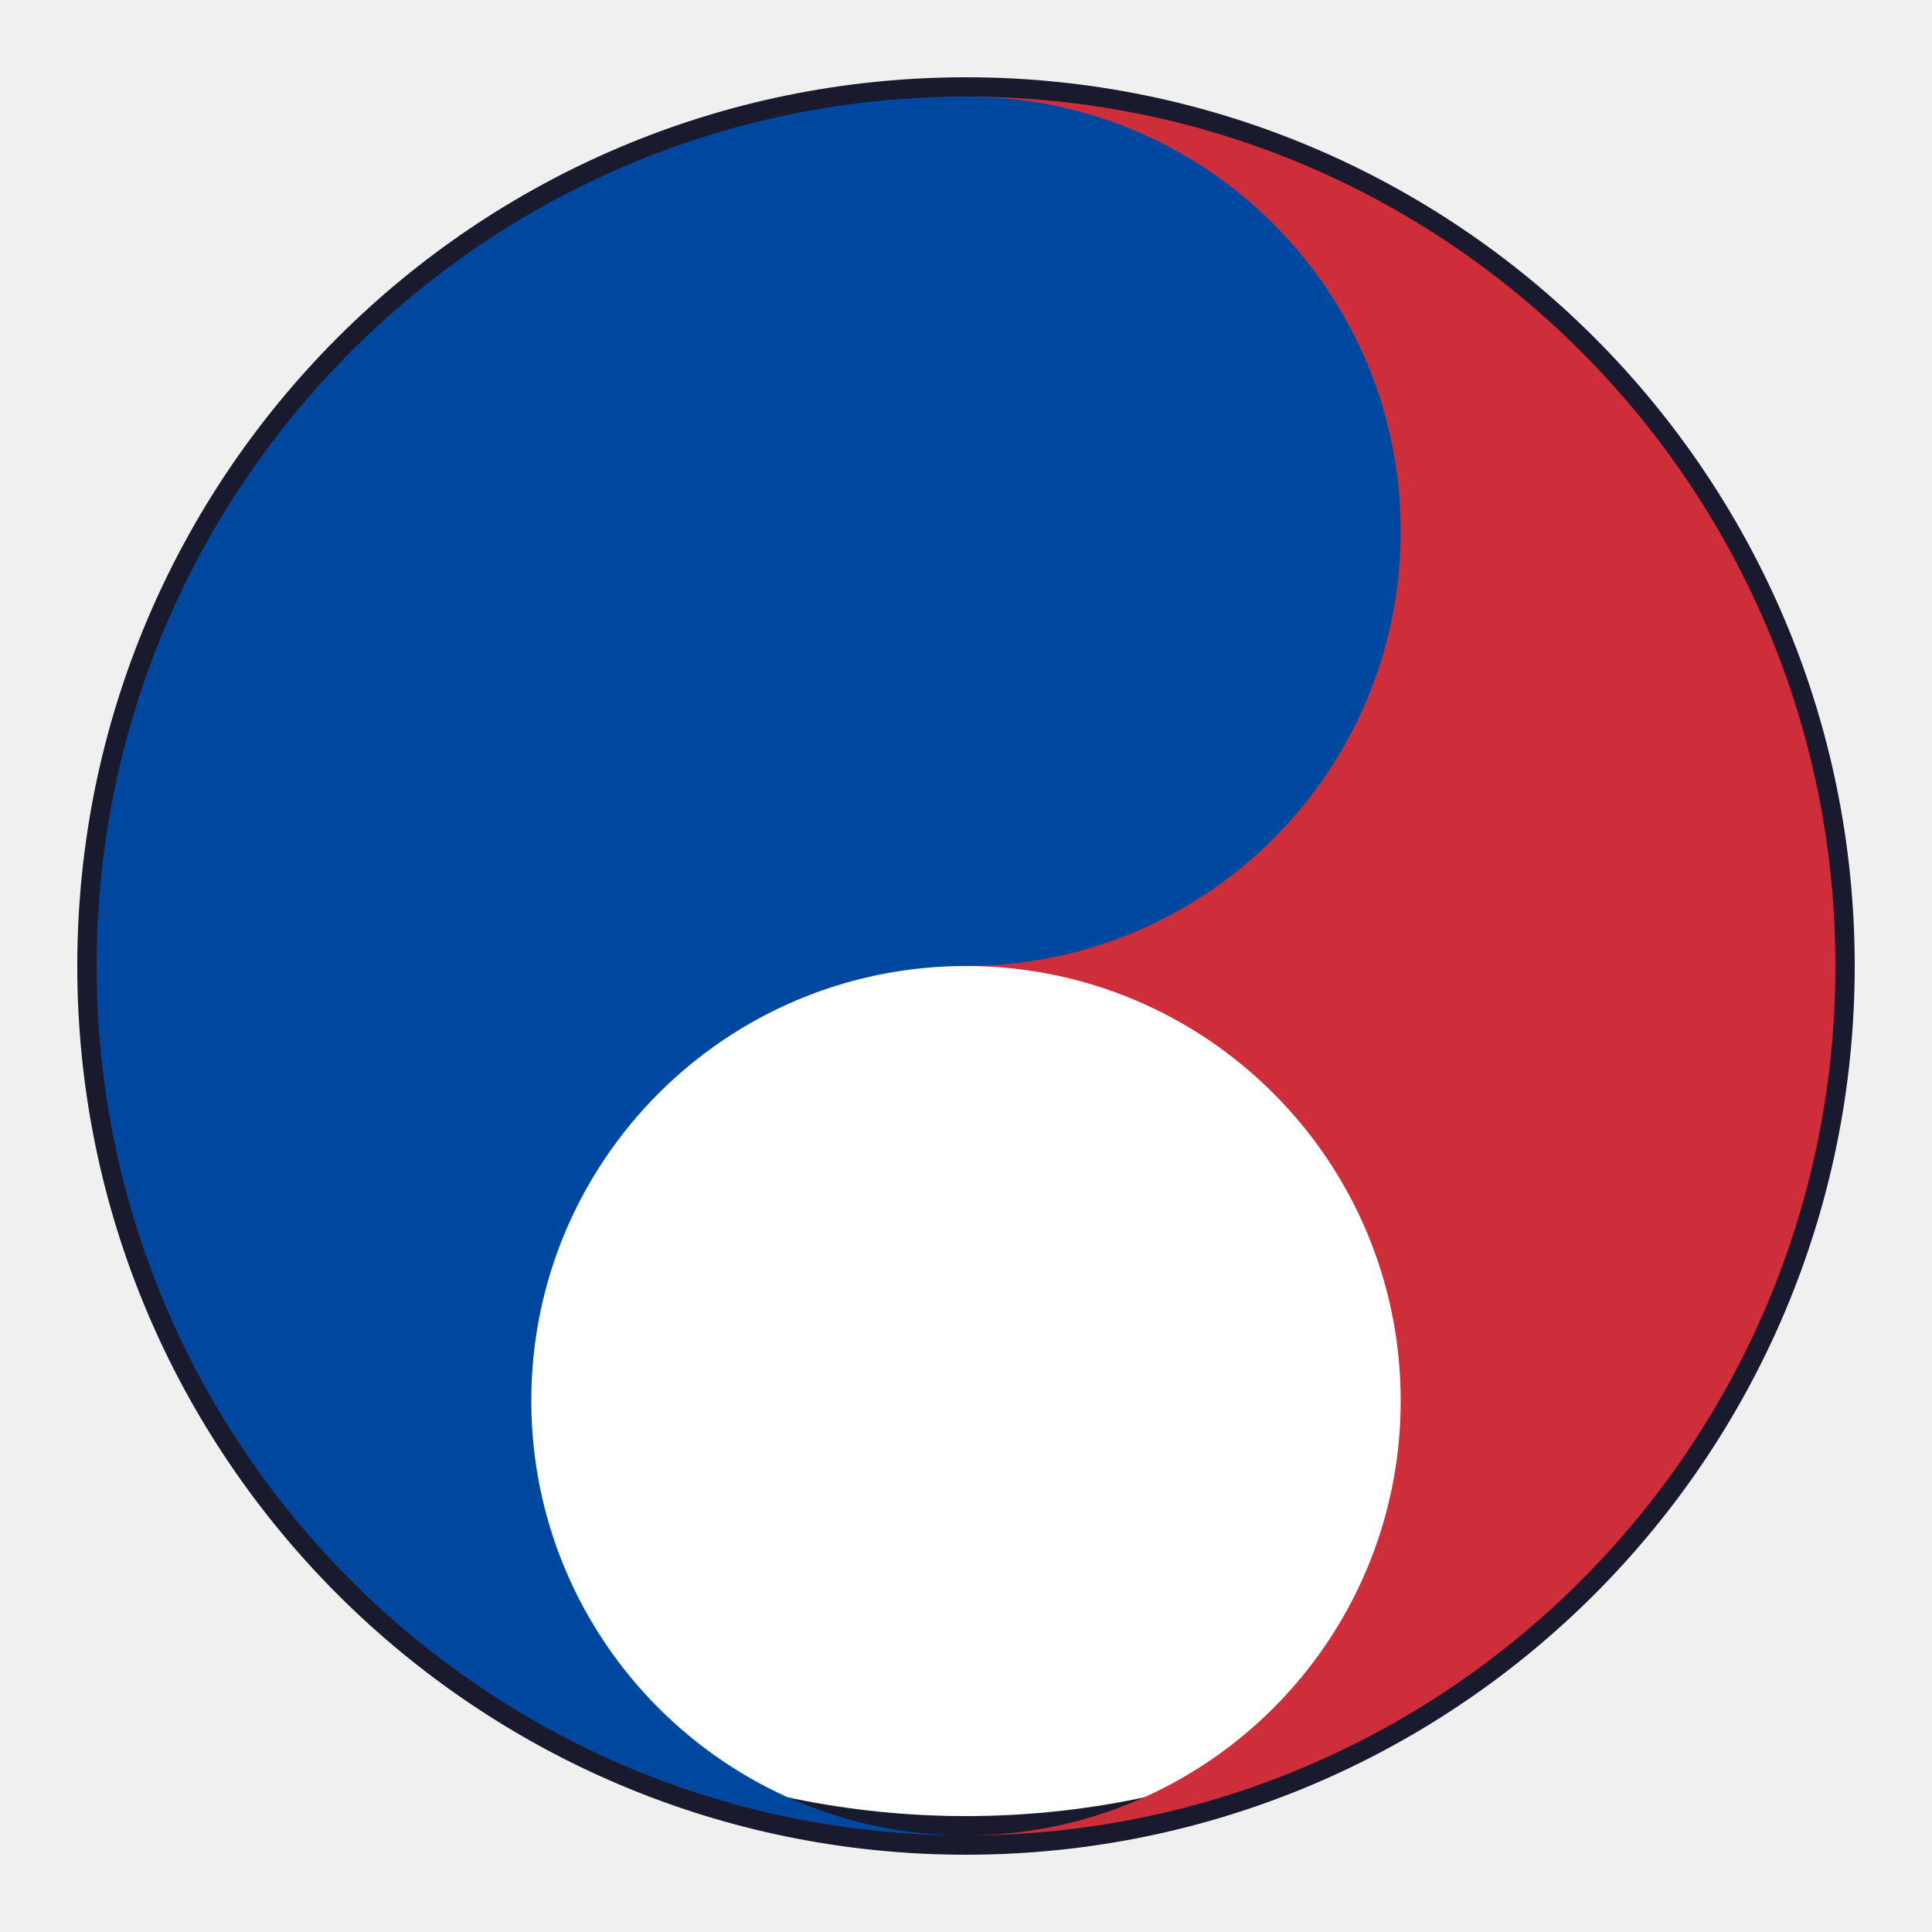
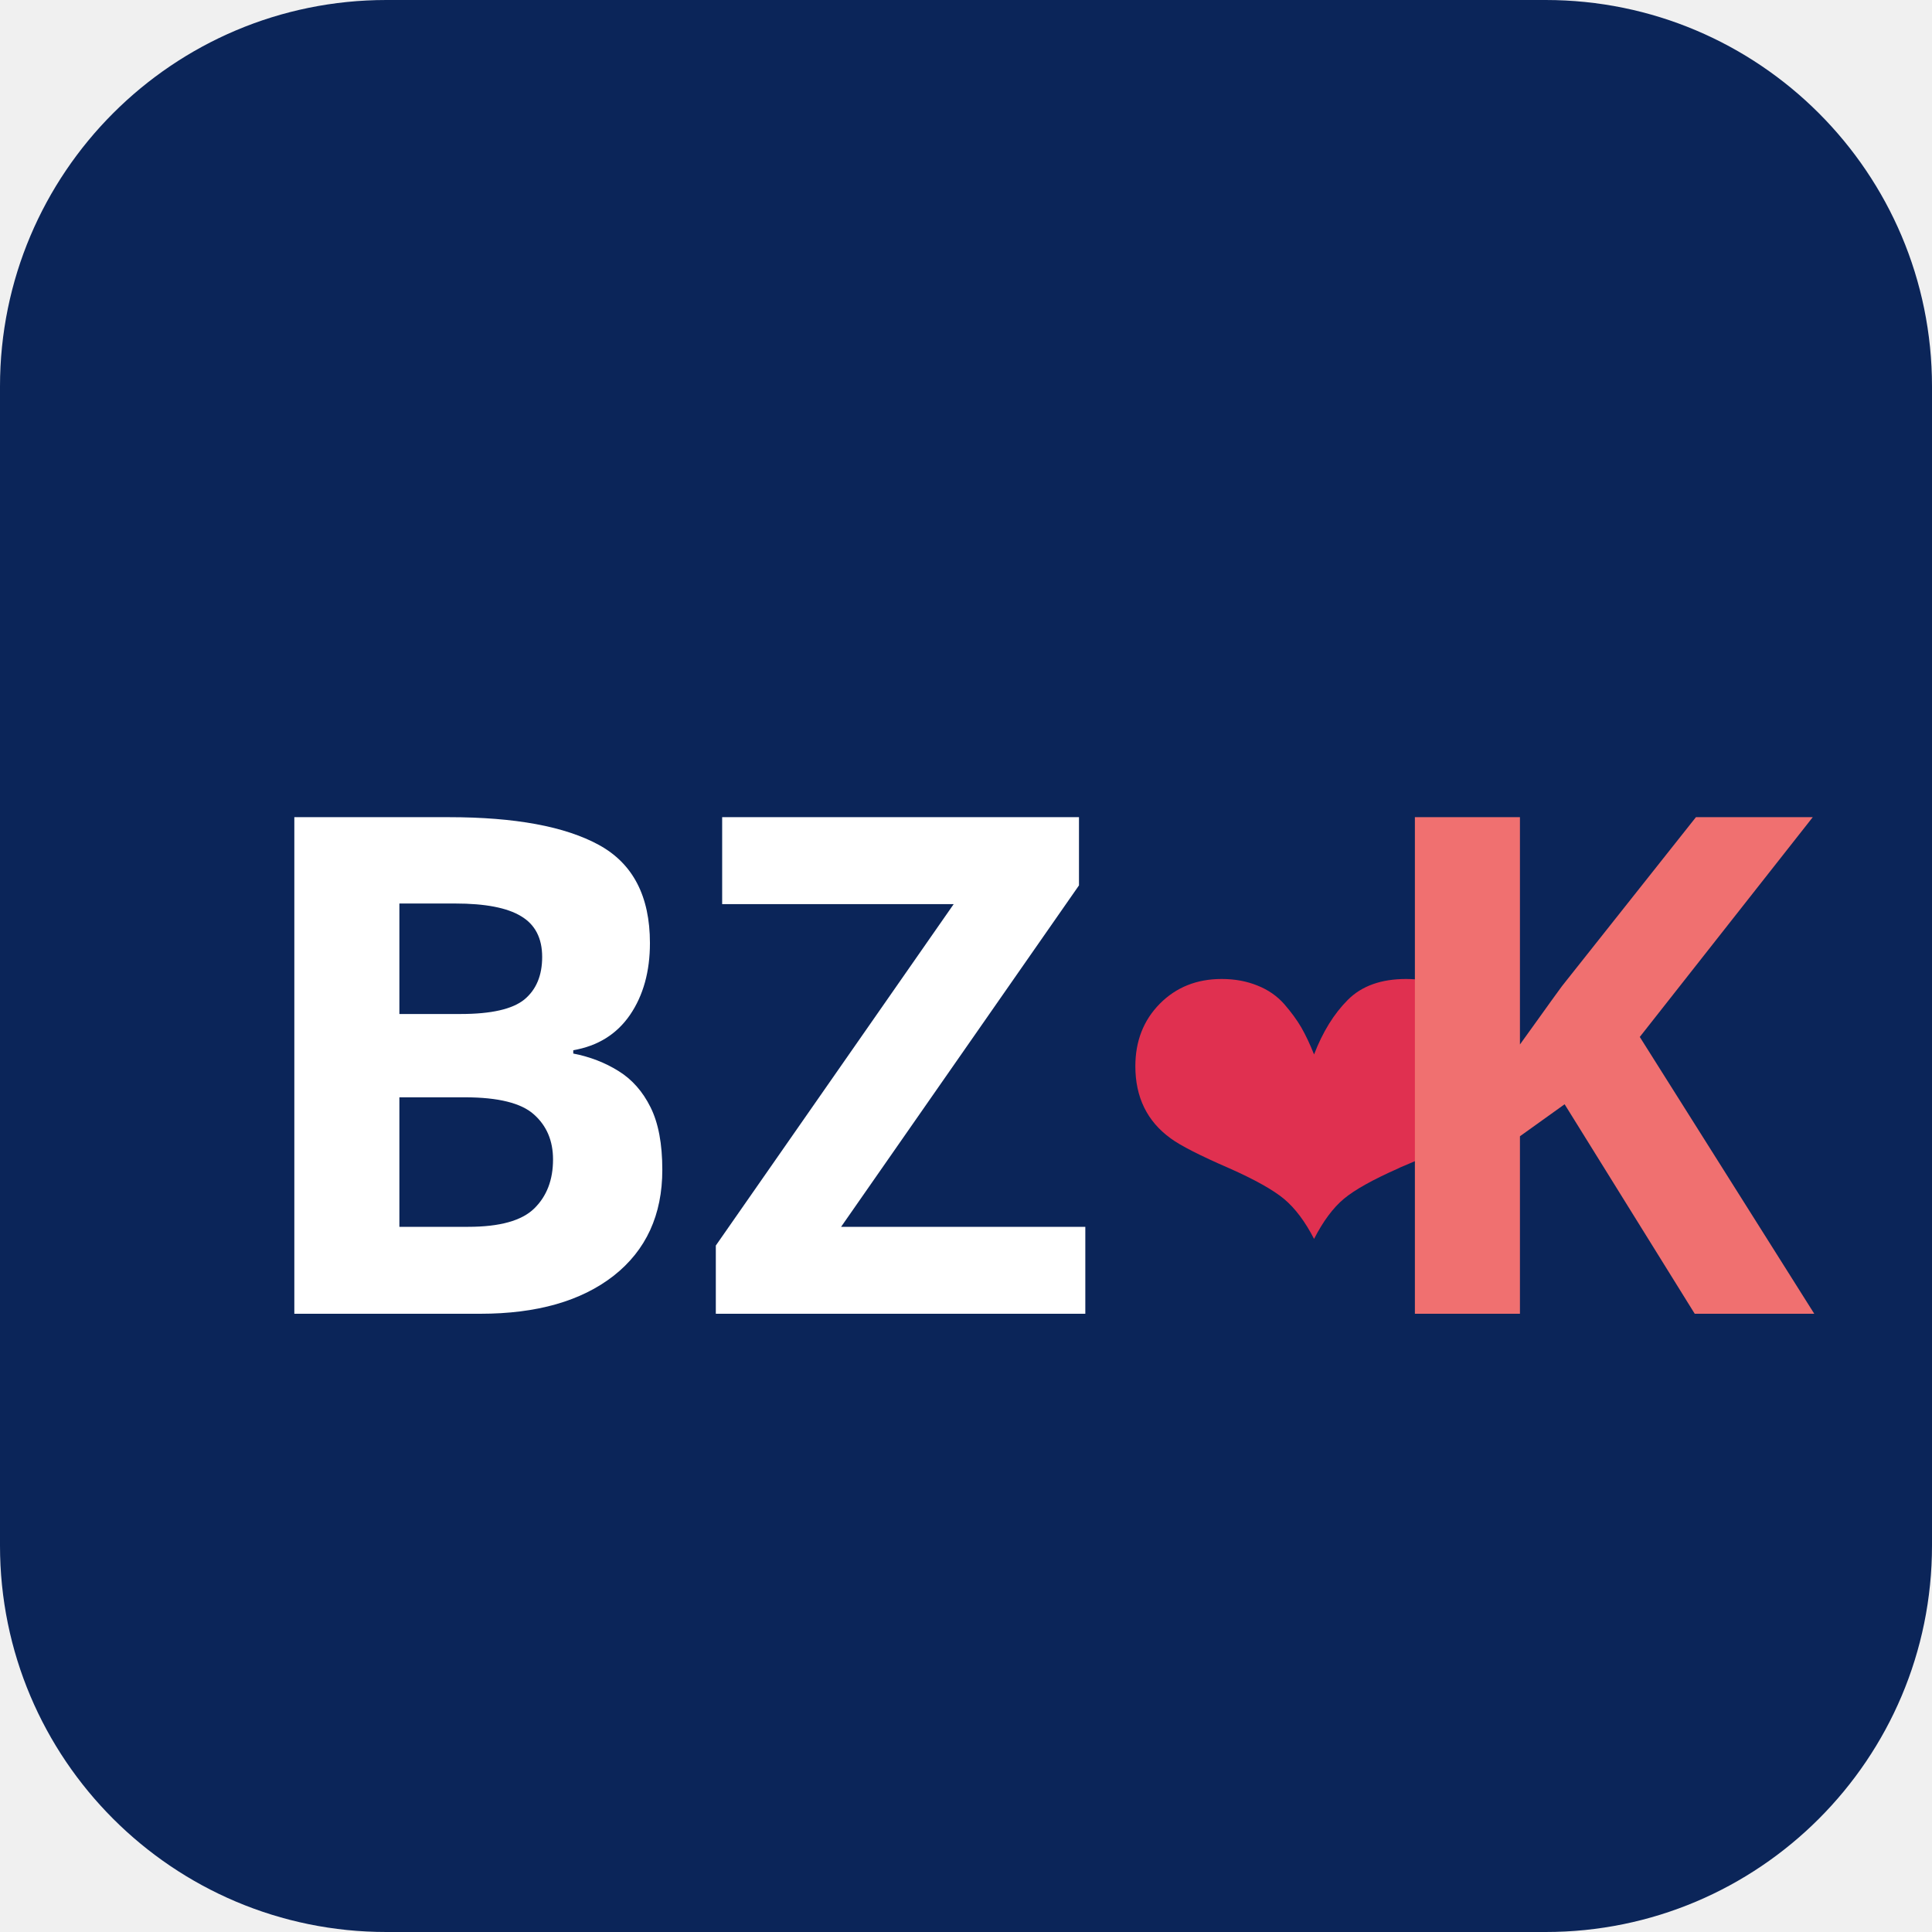
<svg xmlns="http://www.w3.org/2000/svg" viewBox="0 0 100 100">
-   <circle cx="50" cy="50" r="45" fill="white" stroke="#1A1A2E" stroke-width="2" />
-   <path d="M 50 5 A 45 45 0 0 1 50 95 A 22.5 22.5 0 0 0 50 50 A 22.5 22.5 0 0 1 50 5 Z" fill="#CD2E3A" />
-   <path d="M 50 5 A 45 45 0 0 0 50 95 A 22.5 22.5 0 0 1 50 50 A 22.5 22.5 0 0 0 50 5 Z" fill="#0047A0" />
+   <rect width="100" height="100" rx="20" fill="#0B2559" />
+   <text x="12" y="68" font-family="Arial Black, sans-serif" font-weight="900" font-size="36" fill="white">BZ</text>
+   <text x="58" y="65" font-size="22" fill="#E03050">❤</text>
+   <text x="70" y="68" font-family="Arial Black, sans-serif" font-weight="900" font-size="36" fill="#F07070">K</text>
</svg>
